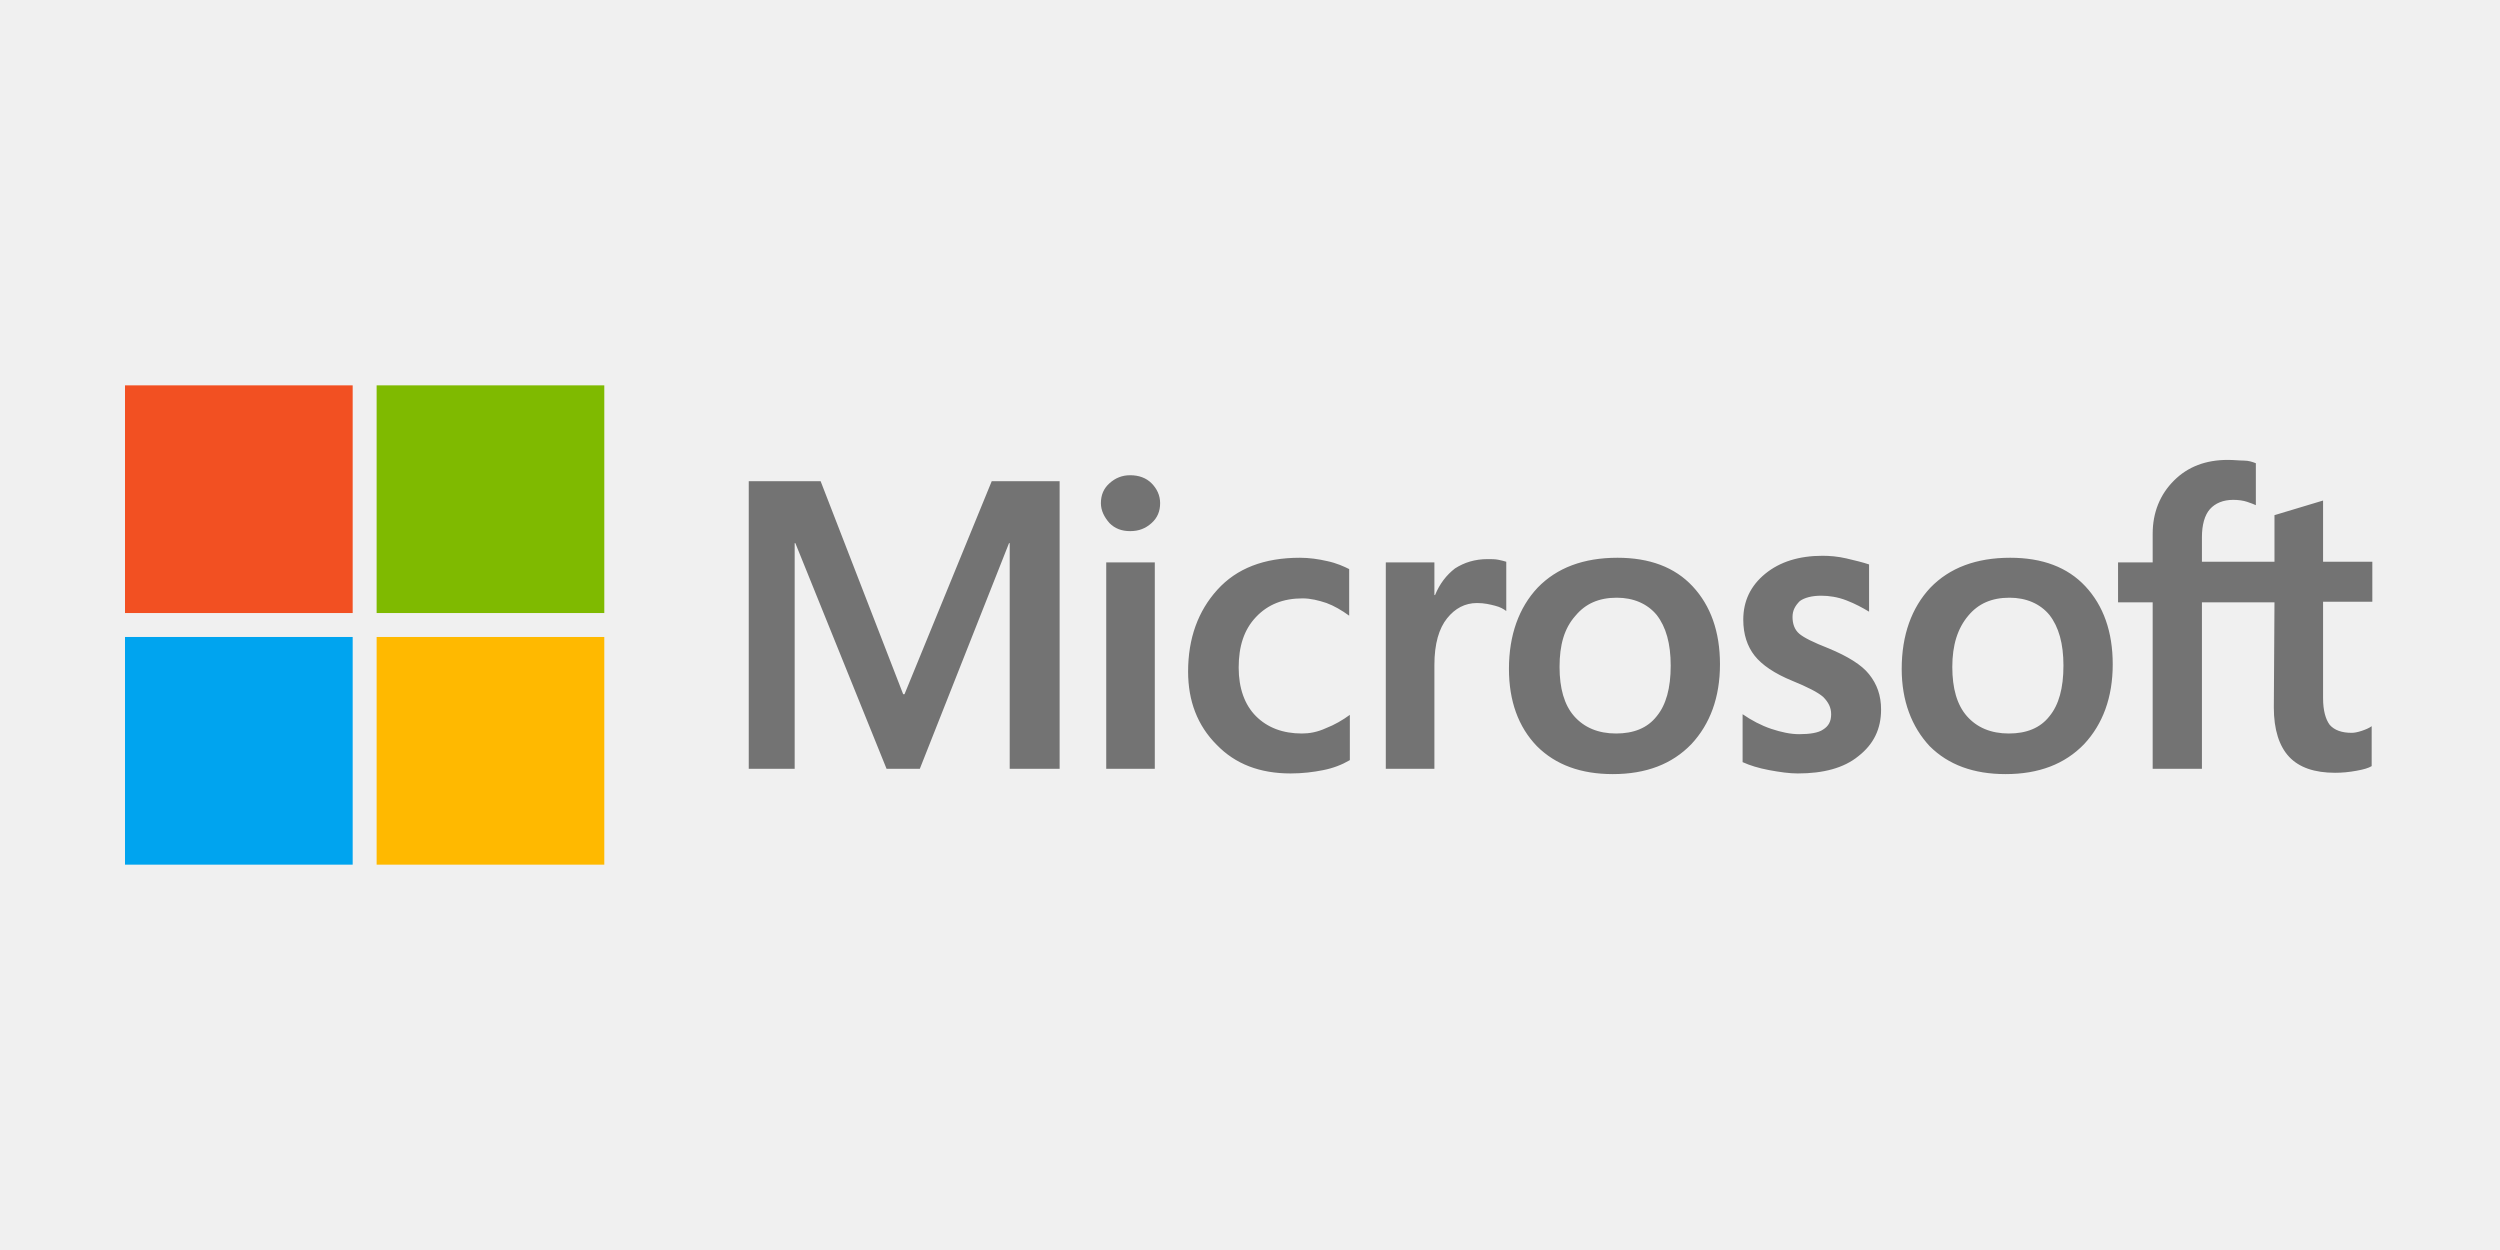
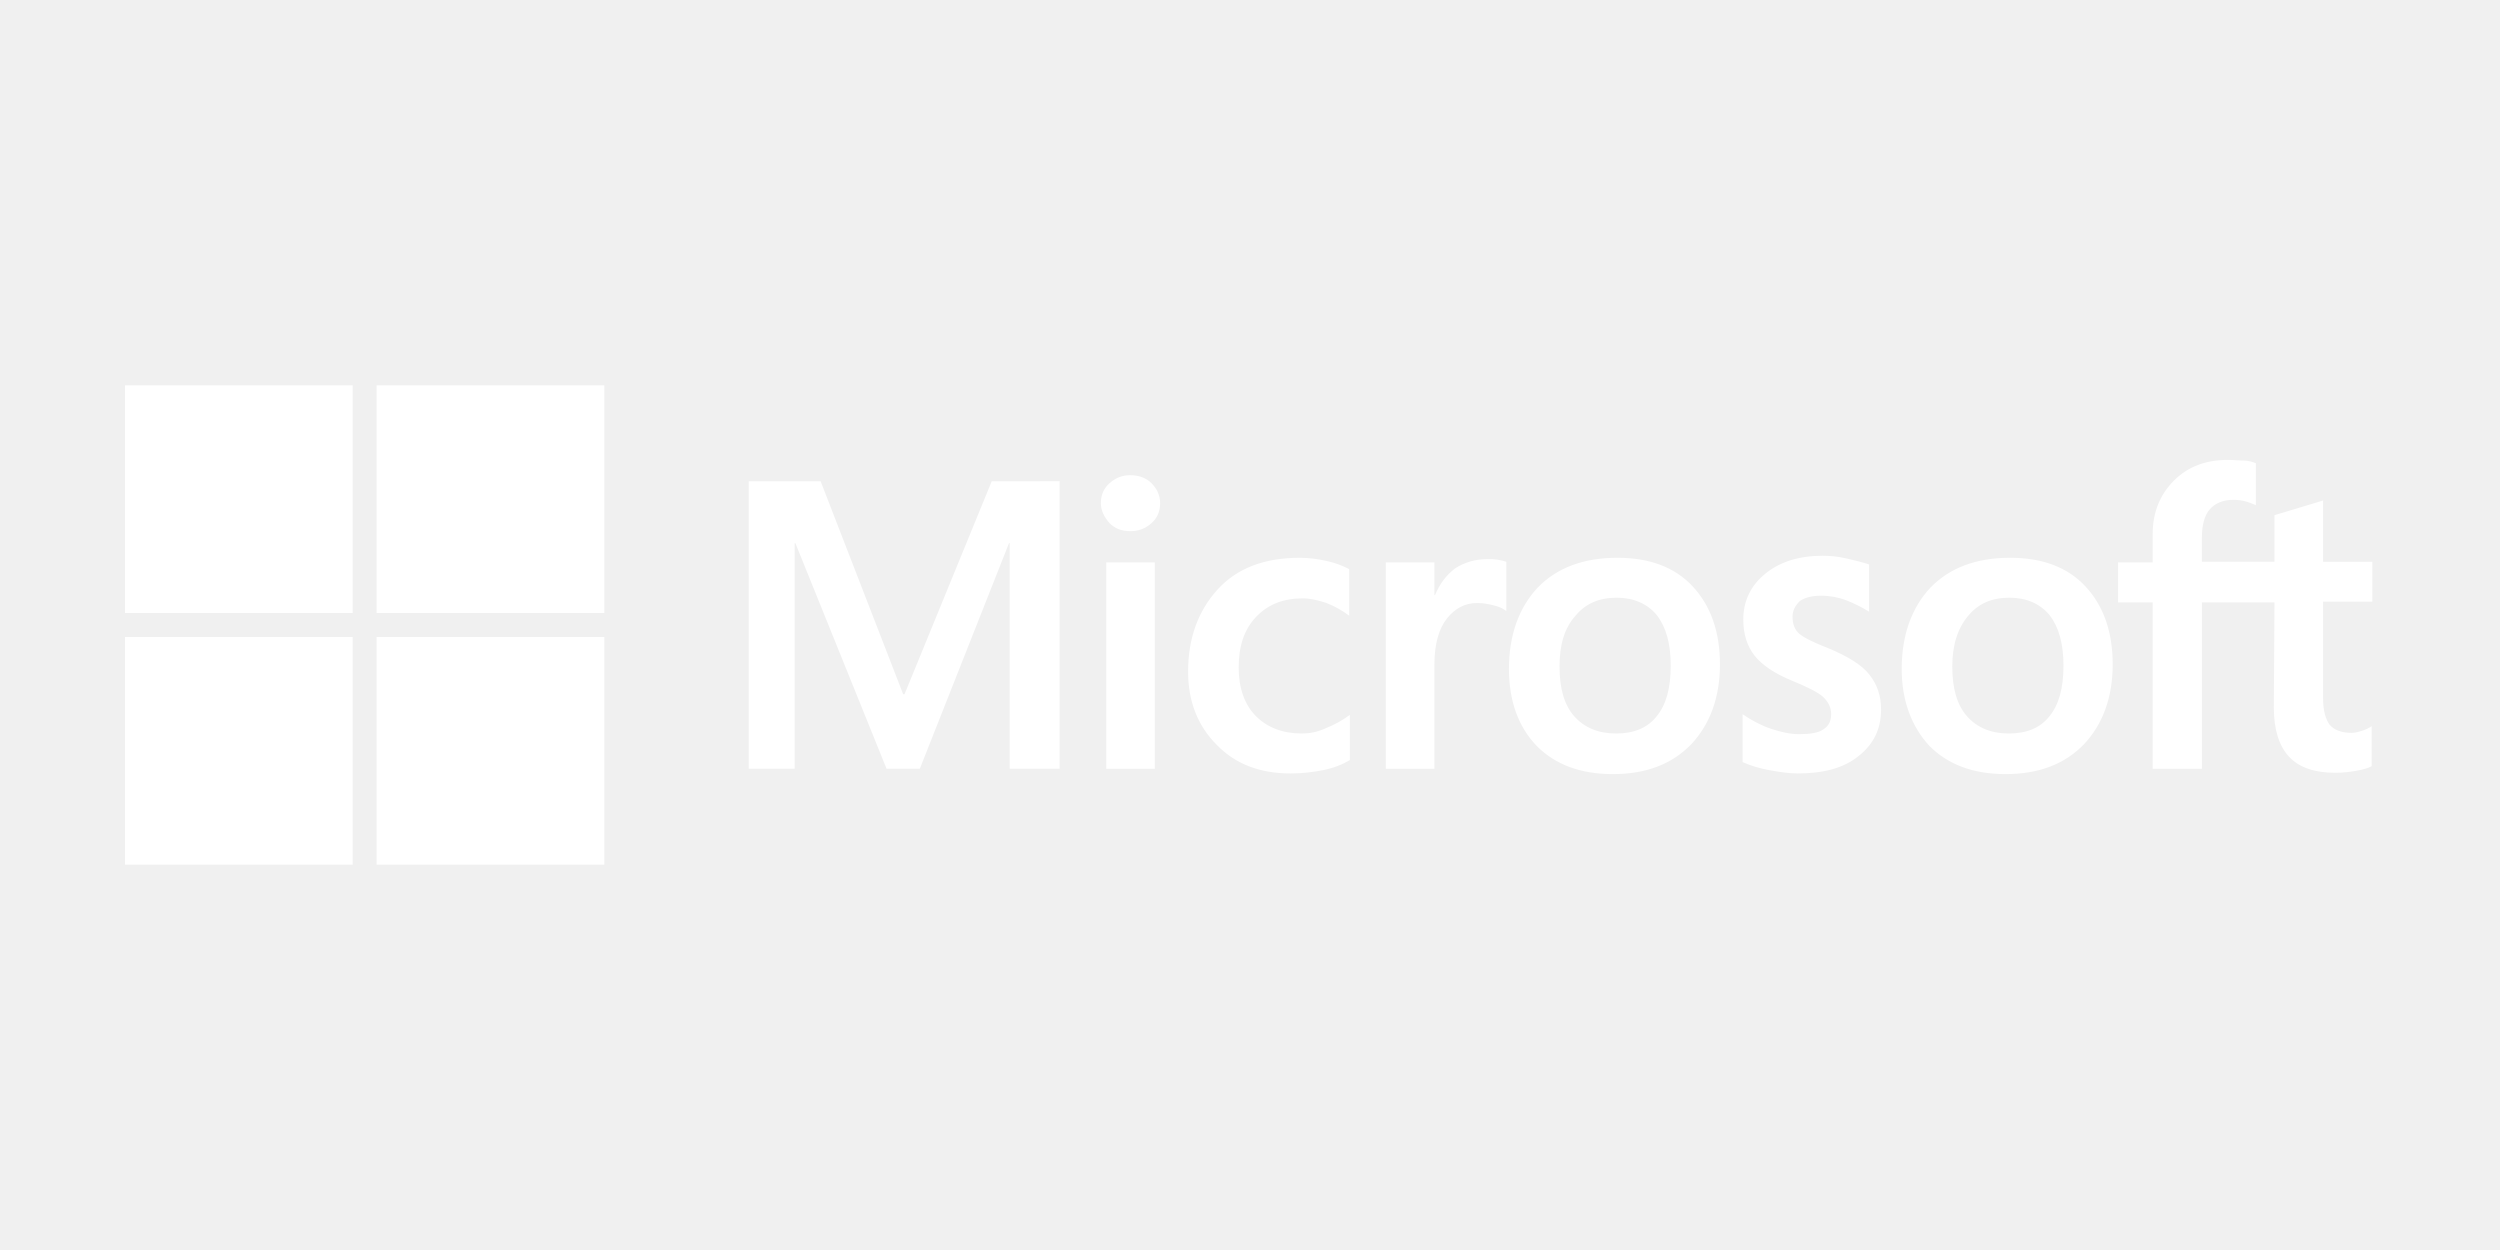
- <svg xmlns="http://www.w3.org/2000/svg" width="100px" height="50px" viewBox="0 0 100 50" version="1.1">
-   <g id="Page-1" stroke="none" stroke-width="1" fill="none" fill-rule="evenodd">
-     <g id="Artboard" fill-rule="nonzero">
-       <g id="microsoft" transform="translate(-0, -0.92)">
-         <g id="Microsoft_logo_(2012)" transform="translate(5, 16.3342)">
-           <path d="M37.385,3.834 L37.385,15.337 L35.388,15.337 L35.388,6.311 L35.361,6.311 L31.793,15.337 L30.462,15.337 L26.814,6.311 L26.787,6.311 L26.787,15.337 L24.95,15.337 L24.95,3.834 L27.825,3.834 L31.127,12.355 L31.18,12.355 L34.669,3.834 L37.385,3.834 Z M39.036,4.713 C39.036,4.393 39.142,4.127 39.382,3.914 C39.621,3.701 39.888,3.595 40.207,3.595 C40.553,3.595 40.846,3.701 41.059,3.914 C41.272,4.127 41.405,4.393 41.405,4.713 C41.405,5.033 41.299,5.299 41.059,5.512 C40.82,5.725 40.553,5.831 40.207,5.831 C39.861,5.831 39.595,5.725 39.382,5.512 C39.169,5.272 39.036,5.006 39.036,4.713 Z M41.192,7.083 L41.192,15.337 L39.249,15.337 L39.249,7.083 L41.192,7.083 Z M47.077,13.926 C47.37,13.926 47.689,13.873 48.036,13.713 C48.382,13.58 48.701,13.393 48.994,13.18 L48.994,14.991 C48.675,15.178 48.328,15.311 47.929,15.391 C47.53,15.47 47.104,15.524 46.624,15.524 C45.399,15.524 44.414,15.151 43.669,14.379 C42.896,13.607 42.524,12.621 42.524,11.45 C42.524,10.118 42.923,9.027 43.695,8.175 C44.467,7.322 45.559,6.896 46.997,6.896 C47.37,6.896 47.743,6.95 48.089,7.03 C48.462,7.109 48.754,7.243 48.967,7.349 L48.967,9.213 C48.675,9 48.355,8.814 48.062,8.707 C47.743,8.601 47.423,8.521 47.104,8.521 C46.331,8.521 45.719,8.76 45.24,9.266 C44.76,9.772 44.547,10.438 44.547,11.29 C44.547,12.115 44.787,12.781 45.24,13.234 C45.692,13.686 46.305,13.926 47.077,13.926 Z M54.506,6.95 C54.666,6.95 54.799,6.95 54.932,6.976 C55.065,7.003 55.172,7.03 55.251,7.056 L55.251,9.027 C55.145,8.947 55.012,8.867 54.799,8.814 C54.586,8.76 54.373,8.707 54.08,8.707 C53.601,8.707 53.201,8.92 52.882,9.32 C52.562,9.719 52.376,10.331 52.376,11.183 L52.376,15.337 L50.432,15.337 L50.432,7.083 L52.376,7.083 L52.376,8.388 L52.402,8.388 C52.589,7.935 52.855,7.589 53.201,7.322 C53.574,7.083 54,6.95 54.506,6.95 Z M55.358,11.343 C55.358,9.985 55.757,8.893 56.503,8.095 C57.275,7.296 58.34,6.896 59.698,6.896 C60.976,6.896 61.988,7.269 62.707,8.041 C63.426,8.814 63.799,9.852 63.799,11.157 C63.799,12.488 63.399,13.553 62.654,14.352 C61.882,15.151 60.843,15.55 59.512,15.55 C58.234,15.55 57.222,15.178 56.476,14.432 C55.731,13.66 55.358,12.621 55.358,11.343 Z M57.382,11.263 C57.382,12.115 57.568,12.781 57.967,13.234 C58.367,13.686 58.926,13.926 59.645,13.926 C60.337,13.926 60.896,13.713 61.269,13.234 C61.642,12.781 61.828,12.115 61.828,11.21 C61.828,10.331 61.642,9.666 61.269,9.186 C60.896,8.734 60.337,8.494 59.672,8.494 C58.953,8.494 58.42,8.734 58.021,9.213 C57.568,9.719 57.382,10.385 57.382,11.263 Z M66.701,9.266 C66.701,9.533 66.781,9.772 66.967,9.932 C67.154,10.092 67.527,10.278 68.139,10.518 C68.911,10.837 69.47,11.183 69.763,11.556 C70.083,11.956 70.243,12.408 70.243,12.967 C70.243,13.74 69.95,14.352 69.337,14.831 C68.751,15.311 67.926,15.524 66.914,15.524 C66.568,15.524 66.195,15.47 65.769,15.391 C65.343,15.311 64.997,15.204 64.704,15.071 L64.704,13.154 C65.05,13.393 65.45,13.607 65.849,13.74 C66.249,13.873 66.621,13.953 66.967,13.953 C67.393,13.953 67.74,13.899 67.926,13.766 C68.139,13.633 68.246,13.447 68.246,13.154 C68.246,12.888 68.139,12.675 67.926,12.462 C67.713,12.275 67.287,12.062 66.701,11.822 C65.982,11.53 65.476,11.183 65.183,10.811 C64.891,10.438 64.731,9.959 64.731,9.373 C64.731,8.627 65.024,8.015 65.609,7.536 C66.195,7.056 66.967,6.817 67.899,6.817 C68.192,6.817 68.512,6.843 68.858,6.923 C69.204,7.003 69.524,7.083 69.763,7.163 L69.763,9.053 C69.497,8.893 69.204,8.734 68.858,8.601 C68.512,8.467 68.166,8.414 67.846,8.414 C67.473,8.414 67.18,8.494 66.994,8.627 C66.808,8.814 66.701,9 66.701,9.266 Z M71.068,11.343 C71.068,9.985 71.467,8.893 72.213,8.095 C72.985,7.296 74.05,6.896 75.408,6.896 C76.686,6.896 77.698,7.269 78.417,8.041 C79.136,8.814 79.509,9.852 79.509,11.157 C79.509,12.488 79.109,13.553 78.364,14.352 C77.592,15.151 76.553,15.55 75.222,15.55 C73.944,15.55 72.932,15.178 72.186,14.432 C71.467,13.66 71.068,12.621 71.068,11.343 Z M73.092,11.263 C73.092,12.115 73.278,12.781 73.678,13.234 C74.077,13.686 74.636,13.926 75.355,13.926 C76.047,13.926 76.607,13.713 76.979,13.234 C77.352,12.781 77.538,12.115 77.538,11.21 C77.538,10.331 77.352,9.666 76.979,9.186 C76.607,8.734 76.047,8.494 75.382,8.494 C74.663,8.494 74.13,8.734 73.731,9.213 C73.305,9.719 73.092,10.385 73.092,11.263 Z M85.979,8.68 L83.077,8.68 L83.077,15.337 L81.107,15.337 L81.107,8.68 L79.722,8.68 L79.722,7.083 L81.107,7.083 L81.107,5.938 C81.107,5.086 81.399,4.367 81.959,3.808 C82.518,3.249 83.237,2.982 84.115,2.982 C84.355,2.982 84.568,3.009 84.754,3.009 C84.941,3.009 85.101,3.062 85.234,3.115 L85.234,4.793 C85.18,4.766 85.047,4.713 84.888,4.66 C84.728,4.607 84.541,4.58 84.328,4.58 C83.929,4.58 83.609,4.713 83.396,4.953 C83.183,5.192 83.077,5.592 83.077,6.071 L83.077,7.056 L85.979,7.056 L85.979,5.192 L87.923,4.607 L87.923,7.056 L89.893,7.056 L89.893,8.654 L87.923,8.654 L87.923,12.515 C87.923,13.021 88.03,13.367 88.189,13.58 C88.376,13.793 88.669,13.899 89.068,13.899 C89.175,13.899 89.308,13.873 89.467,13.82 C89.627,13.766 89.76,13.713 89.867,13.633 L89.867,15.231 C89.734,15.311 89.547,15.364 89.254,15.417 C88.962,15.47 88.695,15.497 88.402,15.497 C87.577,15.497 86.964,15.284 86.565,14.858 C86.166,14.432 85.953,13.766 85.953,12.888 L85.979,8.68 L85.979,8.68 Z" id="Shape" fill="#737373" />
-           <g id="Group">
-             <rect id="Rectangle" fill="#F25022" x="0" y="0" width="9.107" height="9.107" />
-             <rect id="Rectangle" fill="#7FBA00" x="10.065" y="0" width="9.107" height="9.107" />
-             <rect id="Rectangle" fill="#00A4EF" x="0" y="10.065" width="9.107" height="9.107" />
-             <rect id="Rectangle" fill="#FFB900" x="10.065" y="10.065" width="9.107" height="9.107" />
-           </g>
-         </g>
-       </g>
-     </g>
-   </g>
+ <svg xmlns="http://www.w3.org/2000/svg" width="100" height="50" fill="none">
+   <path fill="#fff" d="M42.385 19.249V30.75h-1.997v-9.026h-.027l-3.568 9.026h-1.331l-3.648-9.026h-.027v9.026H29.95v-11.5h2.875l3.302 8.52h.053l3.489-8.52 2.716-.001Zm1.65.878c0-.32.107-.586.347-.799.24-.213.506-.32.825-.32.346 0 .64.107.852.32.213.213.346.48.346.8 0 .319-.106.585-.346.798a1.21 1.21 0 0 1-.852.32c-.346 0-.612-.107-.825-.32-.213-.24-.347-.506-.347-.799Zm2.157 2.37v8.254H44.25v-8.254h1.942Zm5.885 6.843c.293 0 .612-.053.959-.213a4.24 4.24 0 0 0 .958-.532v1.81c-.32.187-.666.32-1.065.4-.4.08-.825.133-1.305.133-1.225 0-2.21-.373-2.955-1.145-.773-.772-1.145-1.757-1.145-2.93 0-1.33.4-2.422 1.171-3.274.772-.852 1.864-1.278 3.302-1.278a4.9 4.9 0 0 1 1.092.133 3.6 3.6 0 0 1 .878.32v1.863a3.87 3.87 0 0 0-.905-.506c-.32-.106-.639-.186-.958-.186-.773 0-1.385.24-1.864.745-.48.506-.693 1.172-.693 2.024 0 .826.24 1.491.693 1.944.452.453 1.065.692 1.837.692Zm7.429-6.976a2.12 2.12 0 0 1 .746.107v1.97c-.107-.08-.24-.16-.453-.213-.213-.053-.426-.107-.72-.107-.478 0-.878.213-1.197.613-.32.4-.506 1.012-.506 1.864v4.153h-1.944v-8.254h1.944v1.305h.026c.187-.453.453-.799.8-1.065.372-.24.798-.373 1.304-.373Zm.852 4.393c0-1.358.4-2.45 1.145-3.248.772-.799 1.837-1.198 3.195-1.198 1.278 0 2.29.372 3.01 1.145.718.772 1.09 1.81 1.09 3.115 0 1.331-.399 2.396-1.144 3.195-.772.8-1.81 1.198-3.142 1.198-1.278 0-2.29-.372-3.036-1.118-.745-.772-1.118-1.81-1.118-3.089Zm2.024-.08c0 .853.186 1.518.585 1.97.4.454.959.693 1.678.693.692 0 1.251-.213 1.624-.692.373-.453.56-1.118.56-2.024 0-.878-.187-1.544-.56-2.023-.373-.453-.932-.693-1.597-.693-.72 0-1.252.24-1.651.72-.453.505-.64 1.17-.64 2.05l.001-.001Zm9.32-1.997c0 .267.08.506.265.666.187.16.56.346 1.172.586.772.32 1.331.666 1.624 1.038.32.4.48.852.48 1.412 0 .772-.293 1.384-.906 1.864-.586.479-1.411.692-2.423.692-.346 0-.719-.053-1.145-.133a4.608 4.608 0 0 1-1.065-.32v-1.917c.346.24.746.453 1.145.586.4.133.772.213 1.118.213.426 0 .773-.053.959-.187.213-.133.32-.32.32-.612 0-.266-.107-.48-.32-.692-.213-.187-.639-.4-1.225-.64-.719-.292-1.225-.638-1.518-1.011-.292-.373-.452-.852-.452-1.438 0-.746.293-1.358.878-1.837.586-.48 1.358-.72 2.29-.72.293 0 .613.027.959.107s.666.16.905.24v1.89a5.612 5.612 0 0 0-.905-.452 2.82 2.82 0 0 0-1.012-.187c-.373 0-.666.08-.852.213-.186.187-.293.373-.293.64l.001-.001Zm4.366 2.077c0-1.358.4-2.45 1.145-3.248.772-.799 1.837-1.198 3.195-1.198 1.278 0 2.29.372 3.01 1.145.718.772 1.09 1.81 1.09 3.115 0 1.331-.399 2.396-1.144 3.195-.772.8-1.81 1.198-3.142 1.198-1.278 0-2.29-.372-3.036-1.118-.719-.772-1.118-1.81-1.118-3.089Zm2.024-.08c0 .853.186 1.518.586 1.97.399.454.958.693 1.677.693.692 0 1.252-.213 1.624-.692.373-.453.56-1.118.56-2.024 0-.878-.187-1.544-.56-2.023-.372-.453-.932-.693-1.597-.693-.72 0-1.252.24-1.651.72-.426.505-.64 1.17-.64 2.05l.001-.001Zm12.887-2.582h-2.902v6.656h-1.97v-6.656h-1.385v-1.598h1.385v-1.145c0-.852.292-1.57.852-2.13.559-.56 1.278-.826 2.156-.826.24 0 .453.027.64.027.186 0 .346.053.479.107v1.677a3.24 3.24 0 0 0-.346-.133 1.772 1.772 0 0 0-.56-.08c-.399 0-.719.133-.932.373-.213.24-.32.639-.32 1.118v.985h2.903v-1.863l1.944-.586v2.45h1.97v1.597h-1.97v3.861c0 .506.107.852.266 1.065.187.213.48.32.879.32.107 0 .24-.027.4-.08a1.41 1.41 0 0 0 .399-.187v1.598c-.133.08-.32.133-.613.186-.292.054-.559.08-.852.08-.825 0-1.438-.213-1.837-.639-.4-.426-.612-1.092-.612-1.97l.026-4.207Z" />
+   <path fill="#fff" fill-rule="evenodd" d="M14.107 15.414H5v9.107h9.107v-9.107Zm10.065 0h-9.107v9.107h9.107v-9.107ZM5 25.48h9.107v9.106H5V25.48Zm19.172 0h-9.107v9.106h9.107V25.48Z" clip-rule="evenodd" />
</svg>
